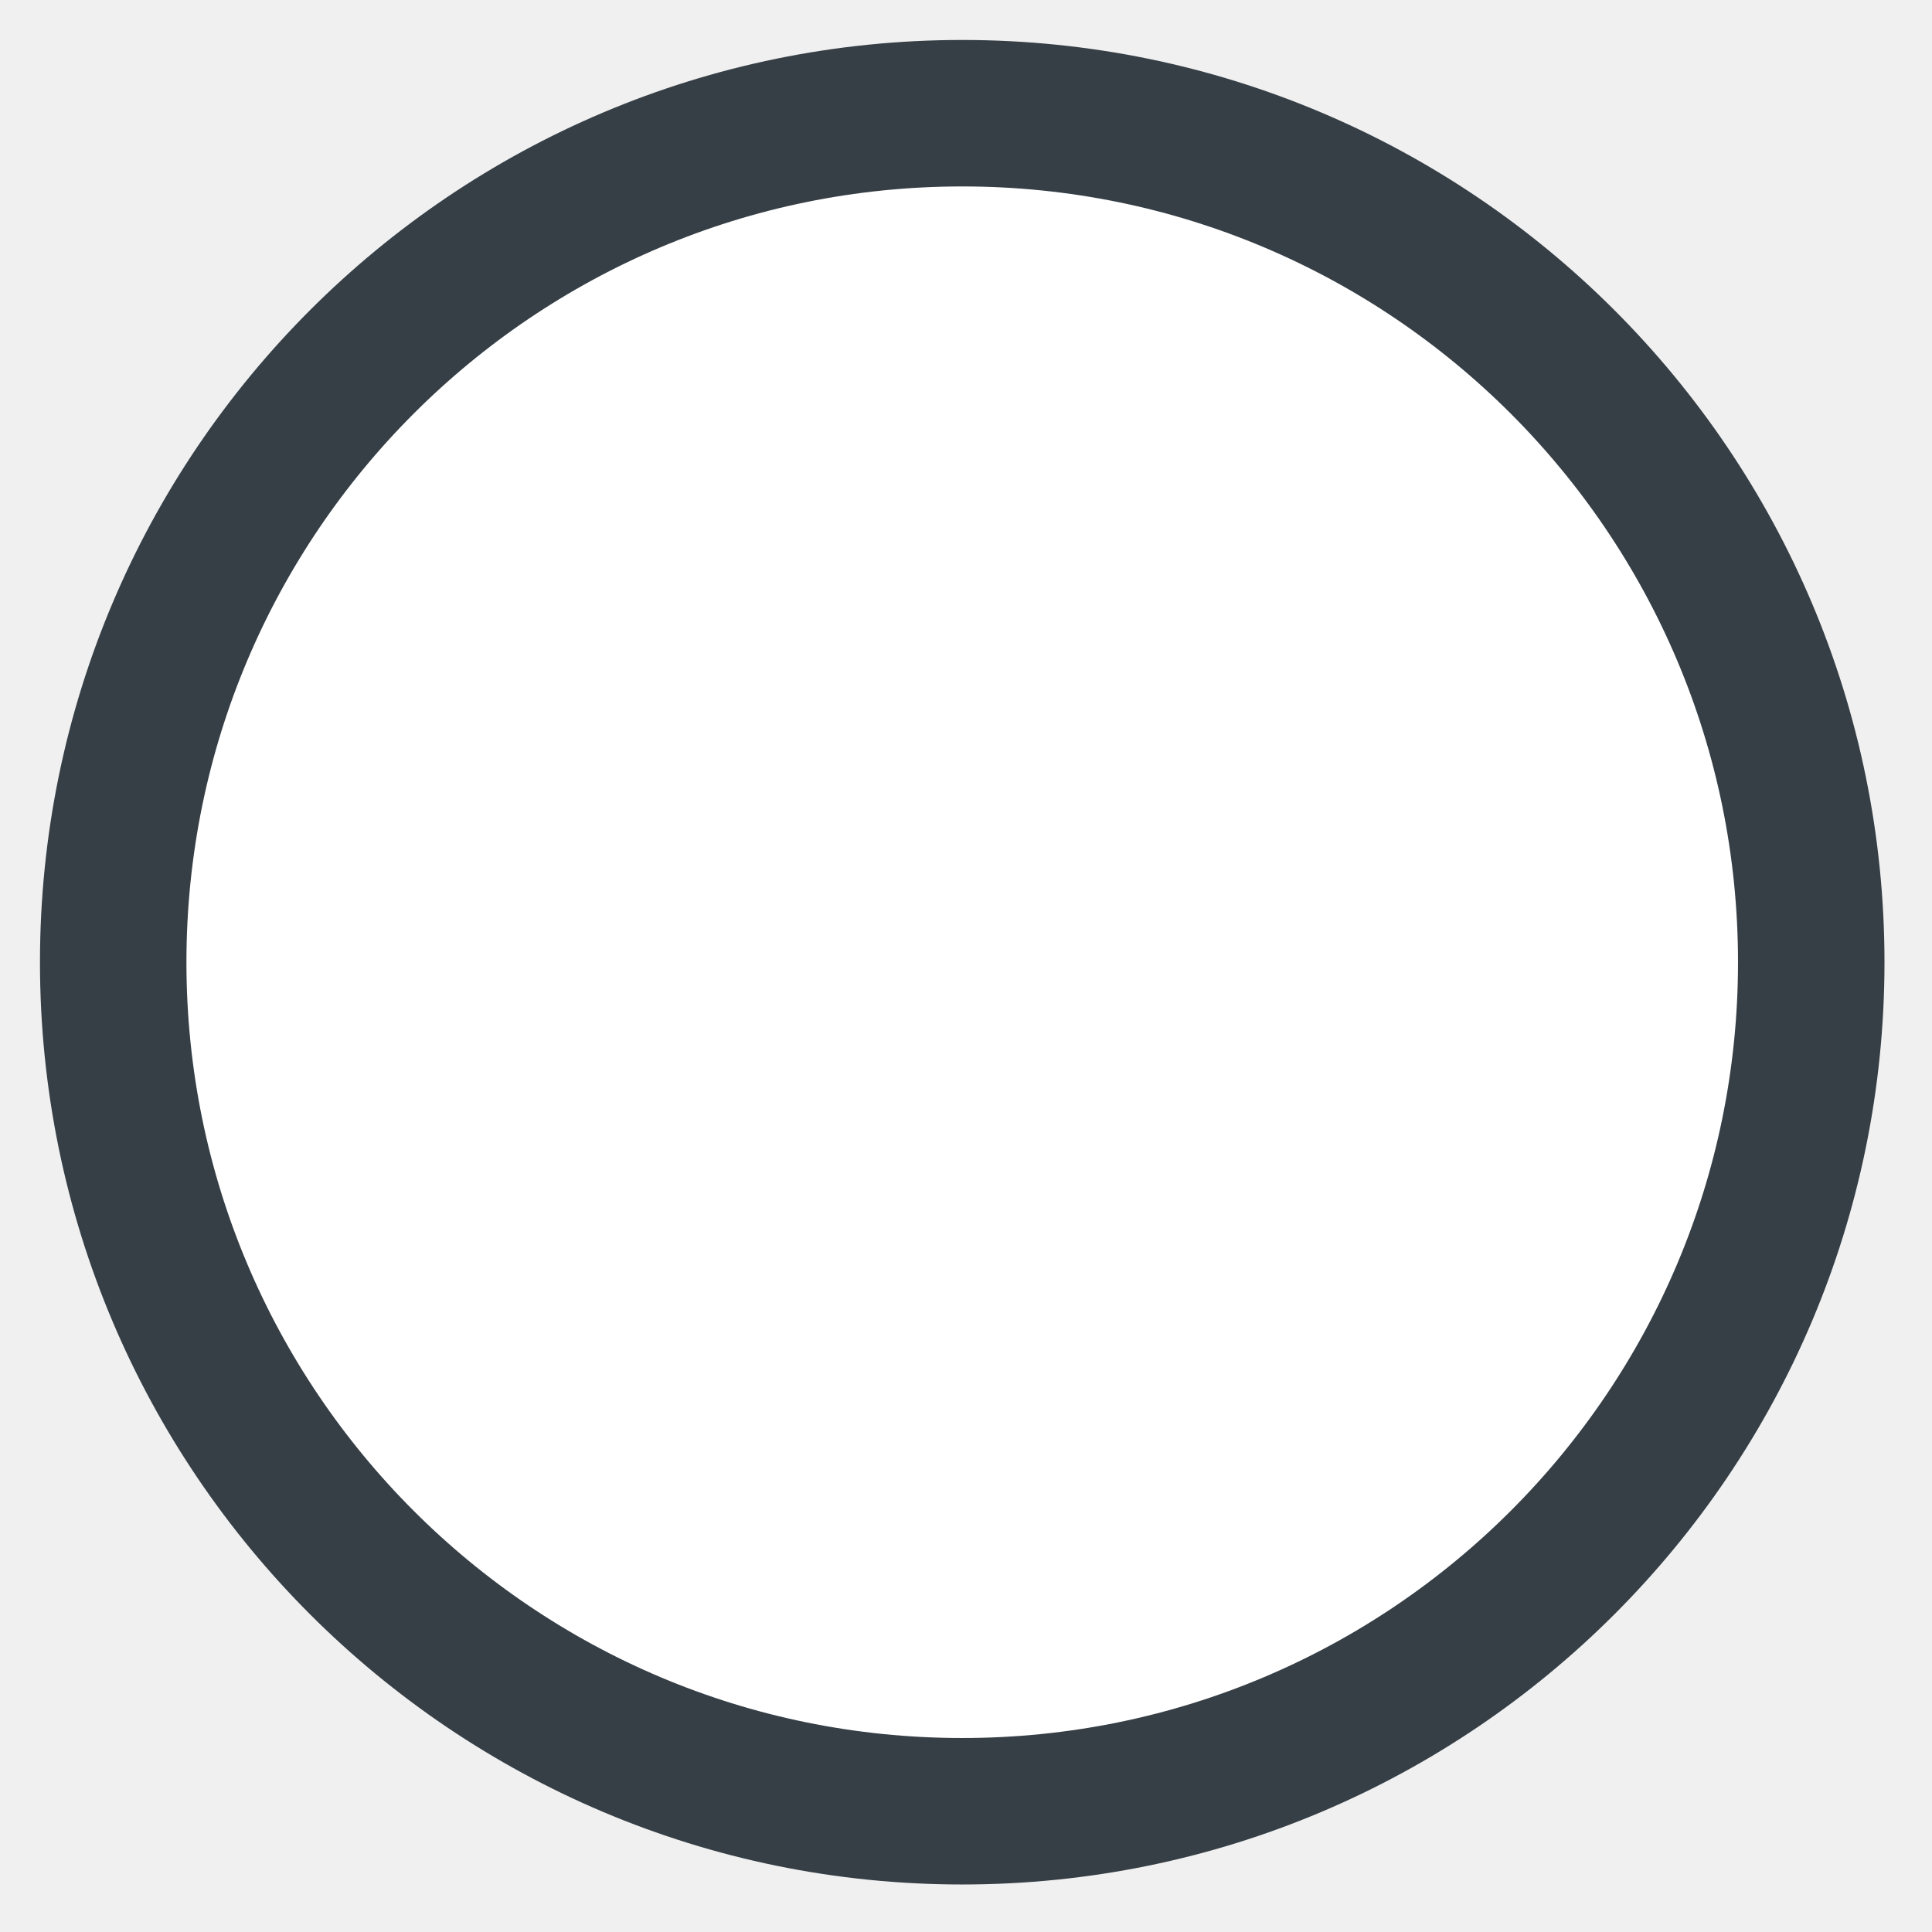
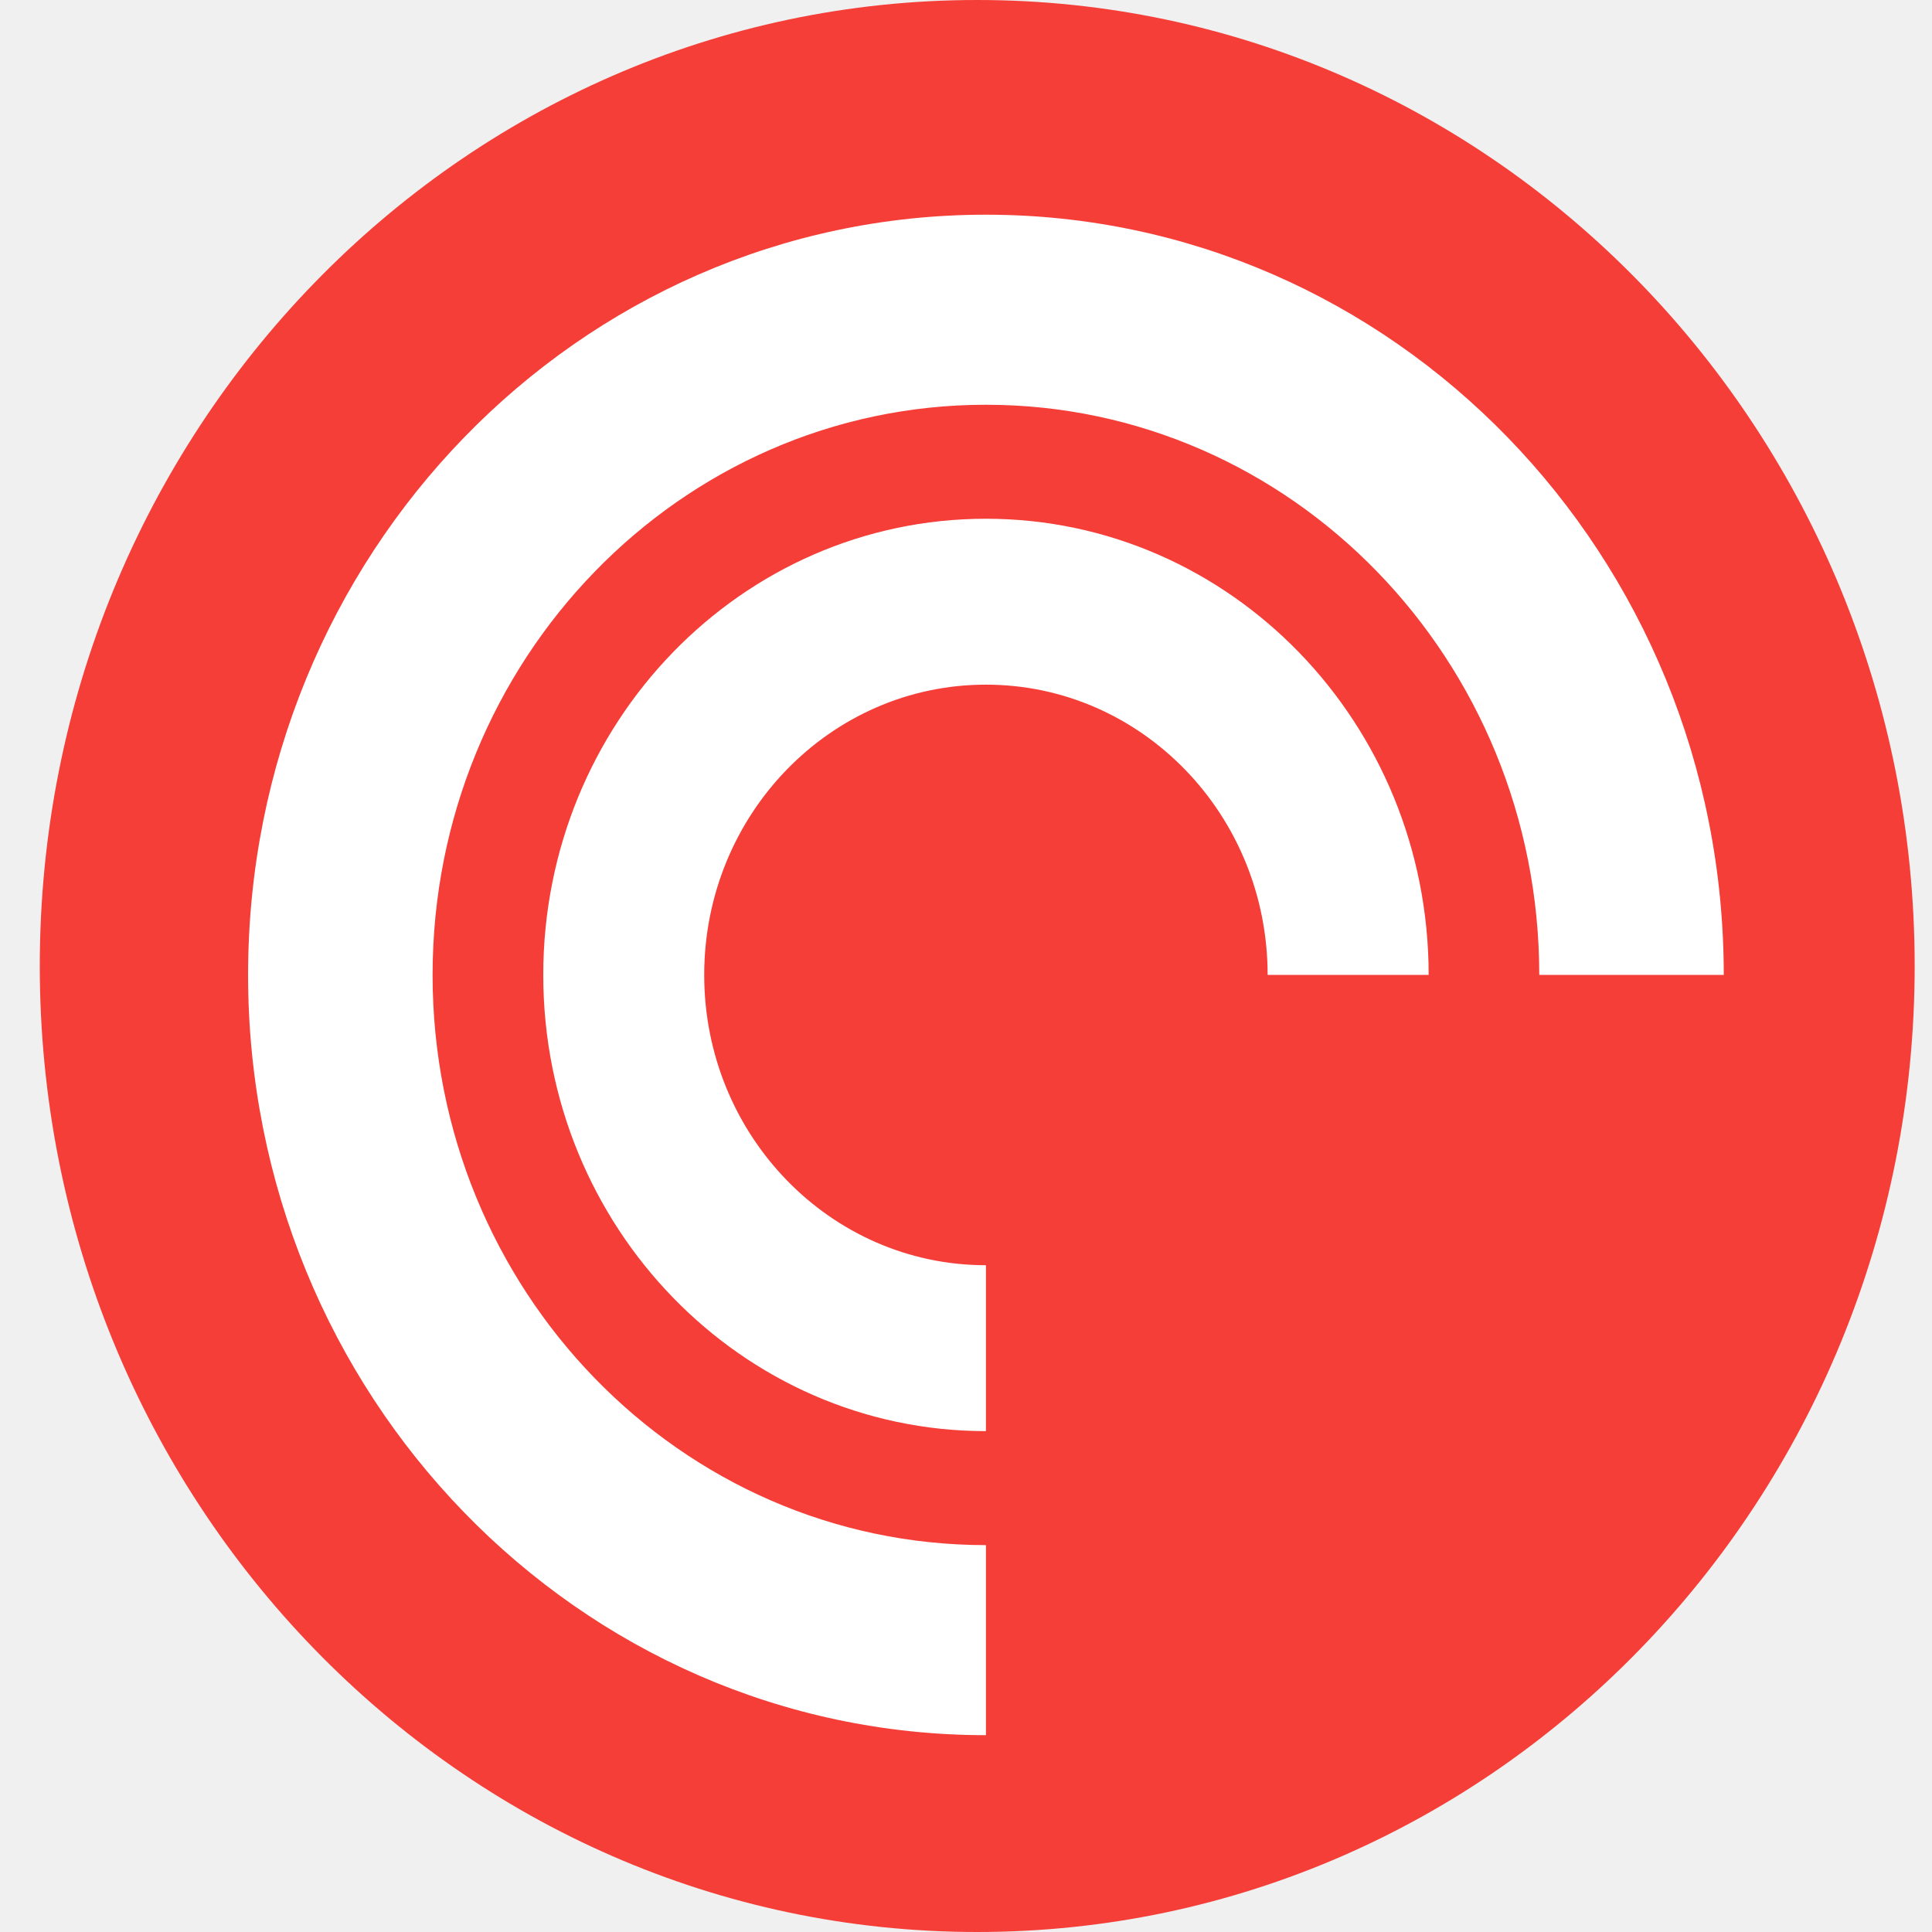
<svg xmlns="http://www.w3.org/2000/svg" width="32" height="32" viewBox="0 0 32 32" fill="none">
-   <path d="M15.938 30C23.704 30 30 23.704 30 15.938C30 8.171 23.704 1.875 15.938 1.875C8.171 1.875 1.875 8.171 1.875 15.938C1.875 23.704 8.171 30 15.938 30Z" fill="white" stroke="#363F46" stroke-width="2.426" stroke-linecap="round" />
+   <path d="M15.659 30C23.391 30 29.659 23.732 29.659 16C29.659 8.268 23.391 2 15.659 2C7.927 2 1.659 8.268 1.659 16C1.659 23.732 7.927 30 15.659 30Z" fill="white" />
+   <path d="M16.186 0C7.611 0 0.659 7.163 0.659 16C0.659 24.837 7.611 32 16.186 32C24.762 32 31.713 24.837 31.713 16C31.713 7.163 24.762 0 16.186 0ZM20.996 16.148C20.996 13.493 18.907 11.34 16.33 11.34C13.753 11.34 11.664 13.492 11.664 16.148C11.664 18.803 13.753 20.956 16.33 20.956V23.704C12.281 23.704 8.998 20.321 8.998 16.148C8.998 11.975 12.28 8.592 16.33 8.592C20.38 8.592 23.663 11.975 23.663 16.148H20.996ZM25.495 16.148C25.495 10.932 21.392 6.704 16.33 6.704C11.268 6.704 7.165 10.932 7.165 16.148C7.165 21.364 11.268 25.592 16.33 25.592V28.74C9.581 28.74 4.109 23.102 4.109 16.148C4.109 9.193 9.581 3.556 16.33 3.556C23.079 3.556 28.551 9.193 28.551 16.148H25.495Z" fill="#F43E37" />
</svg>
